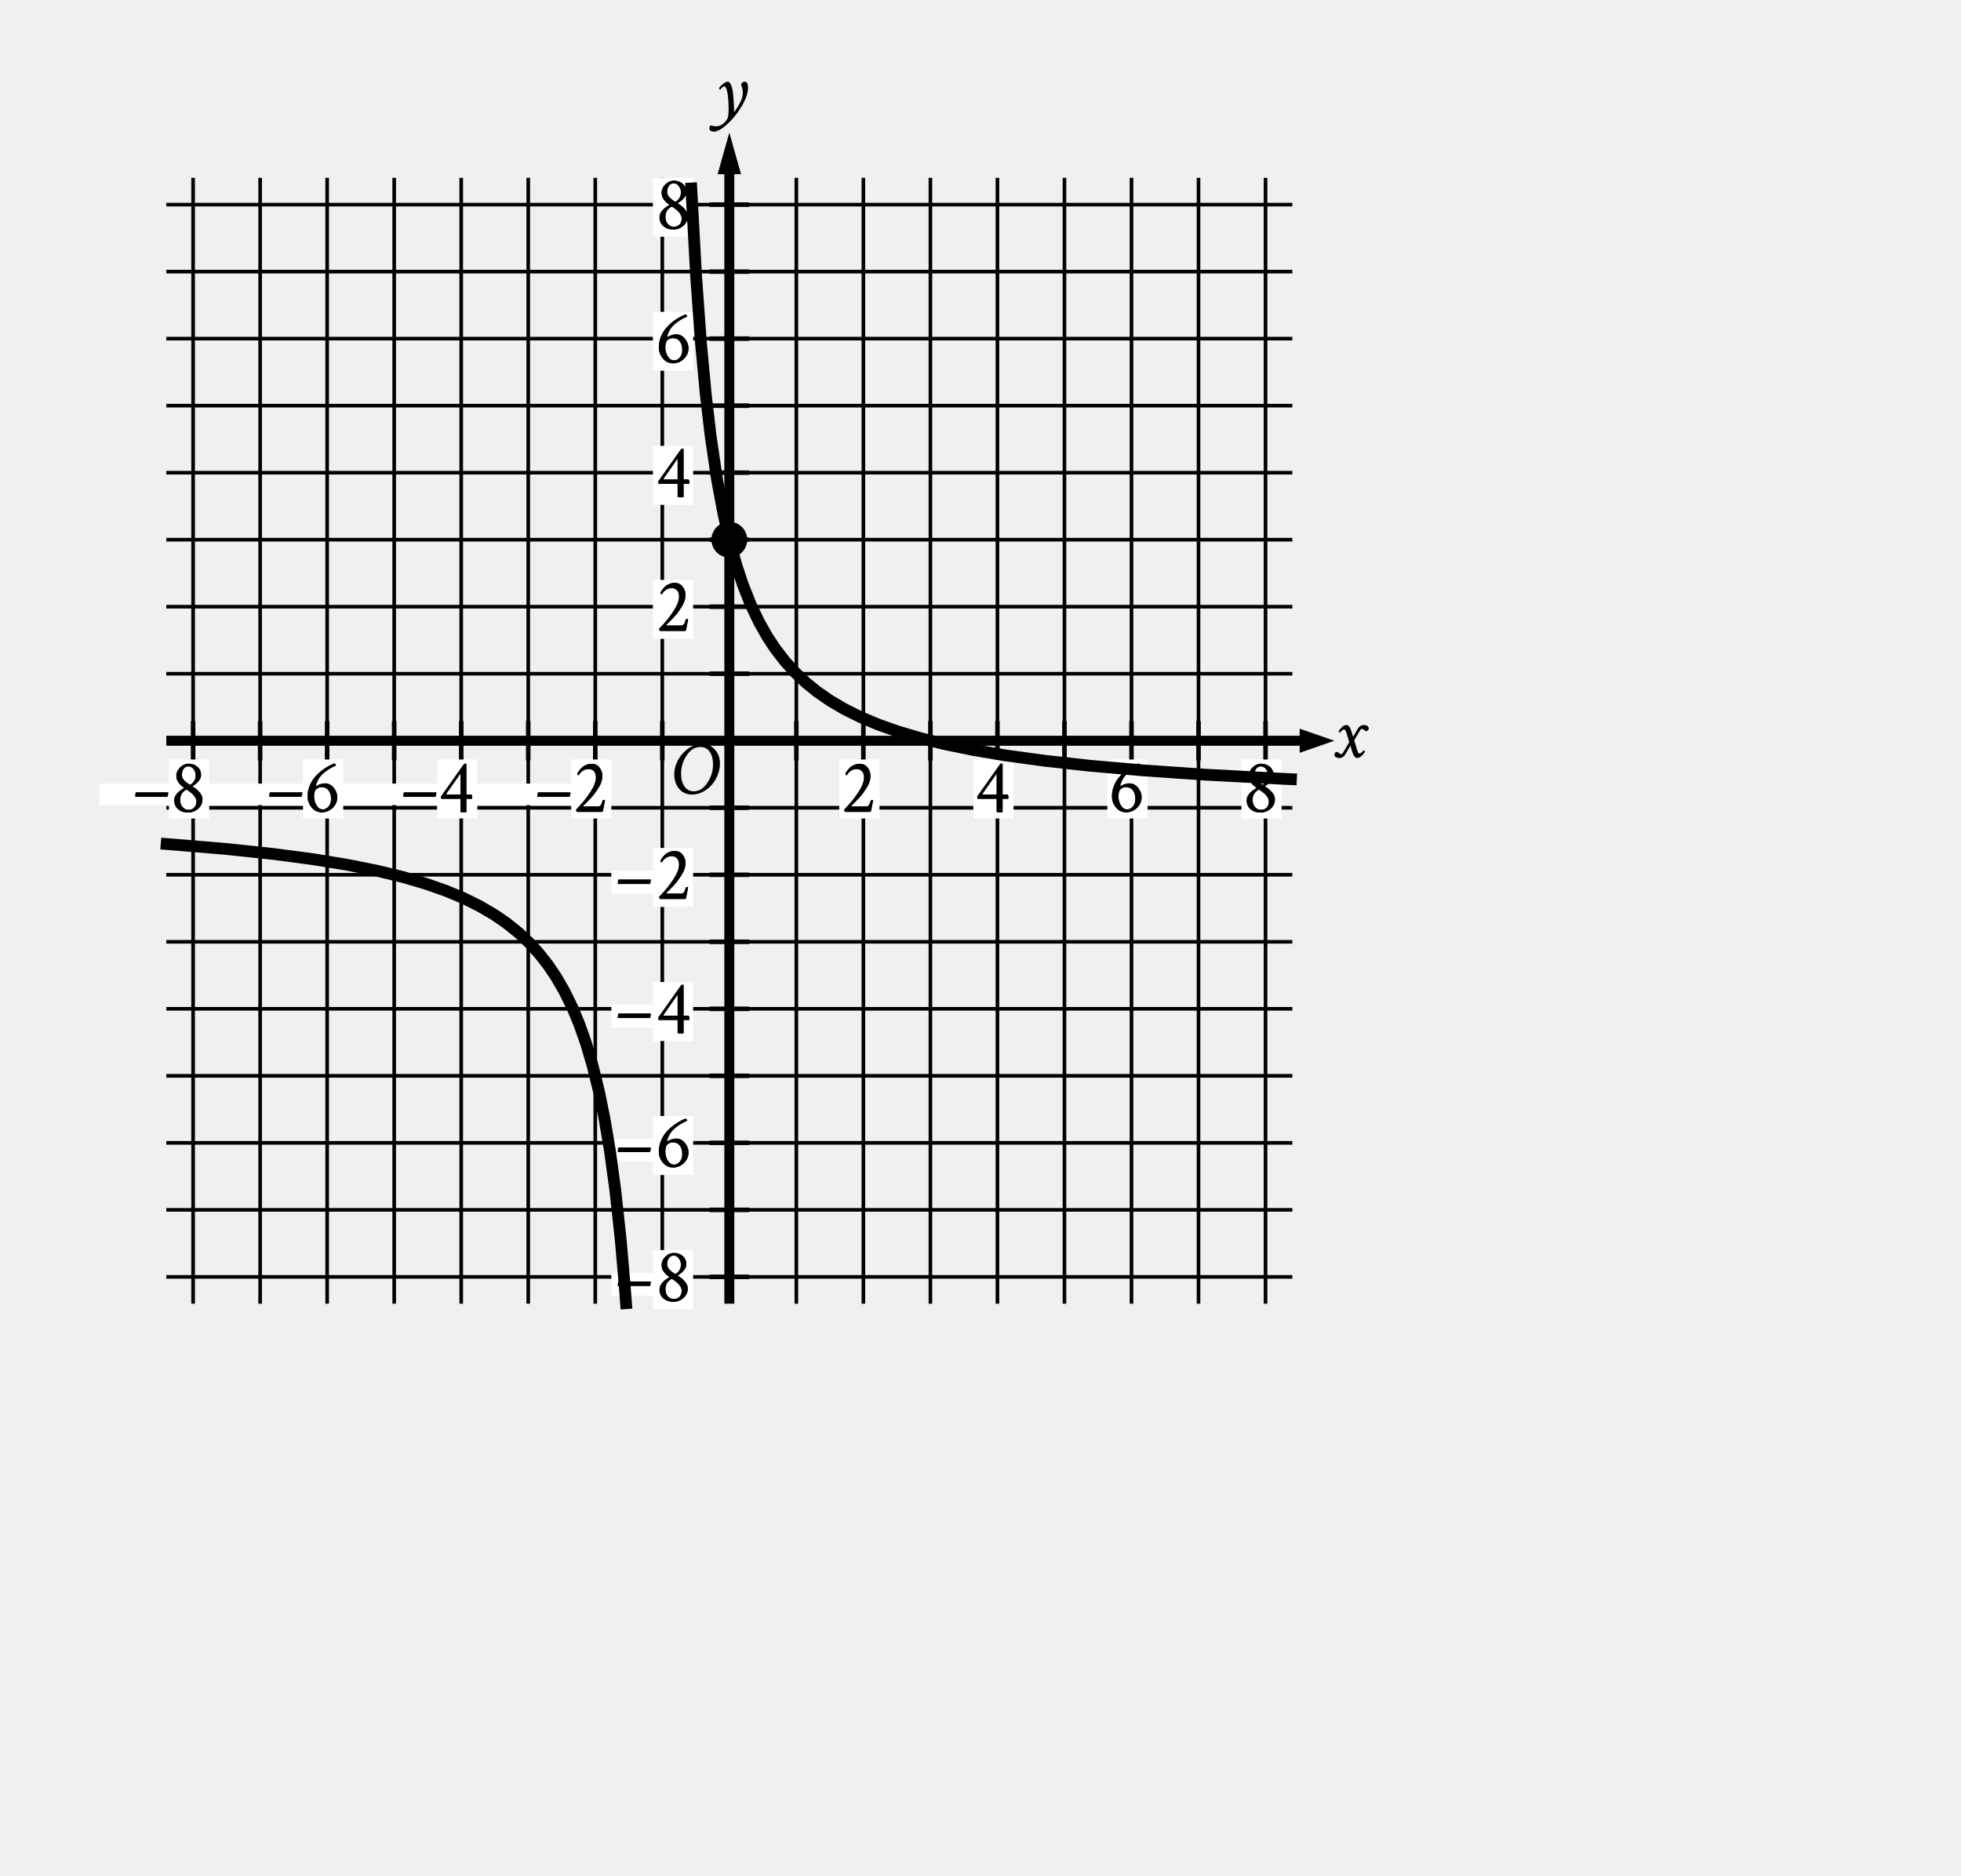
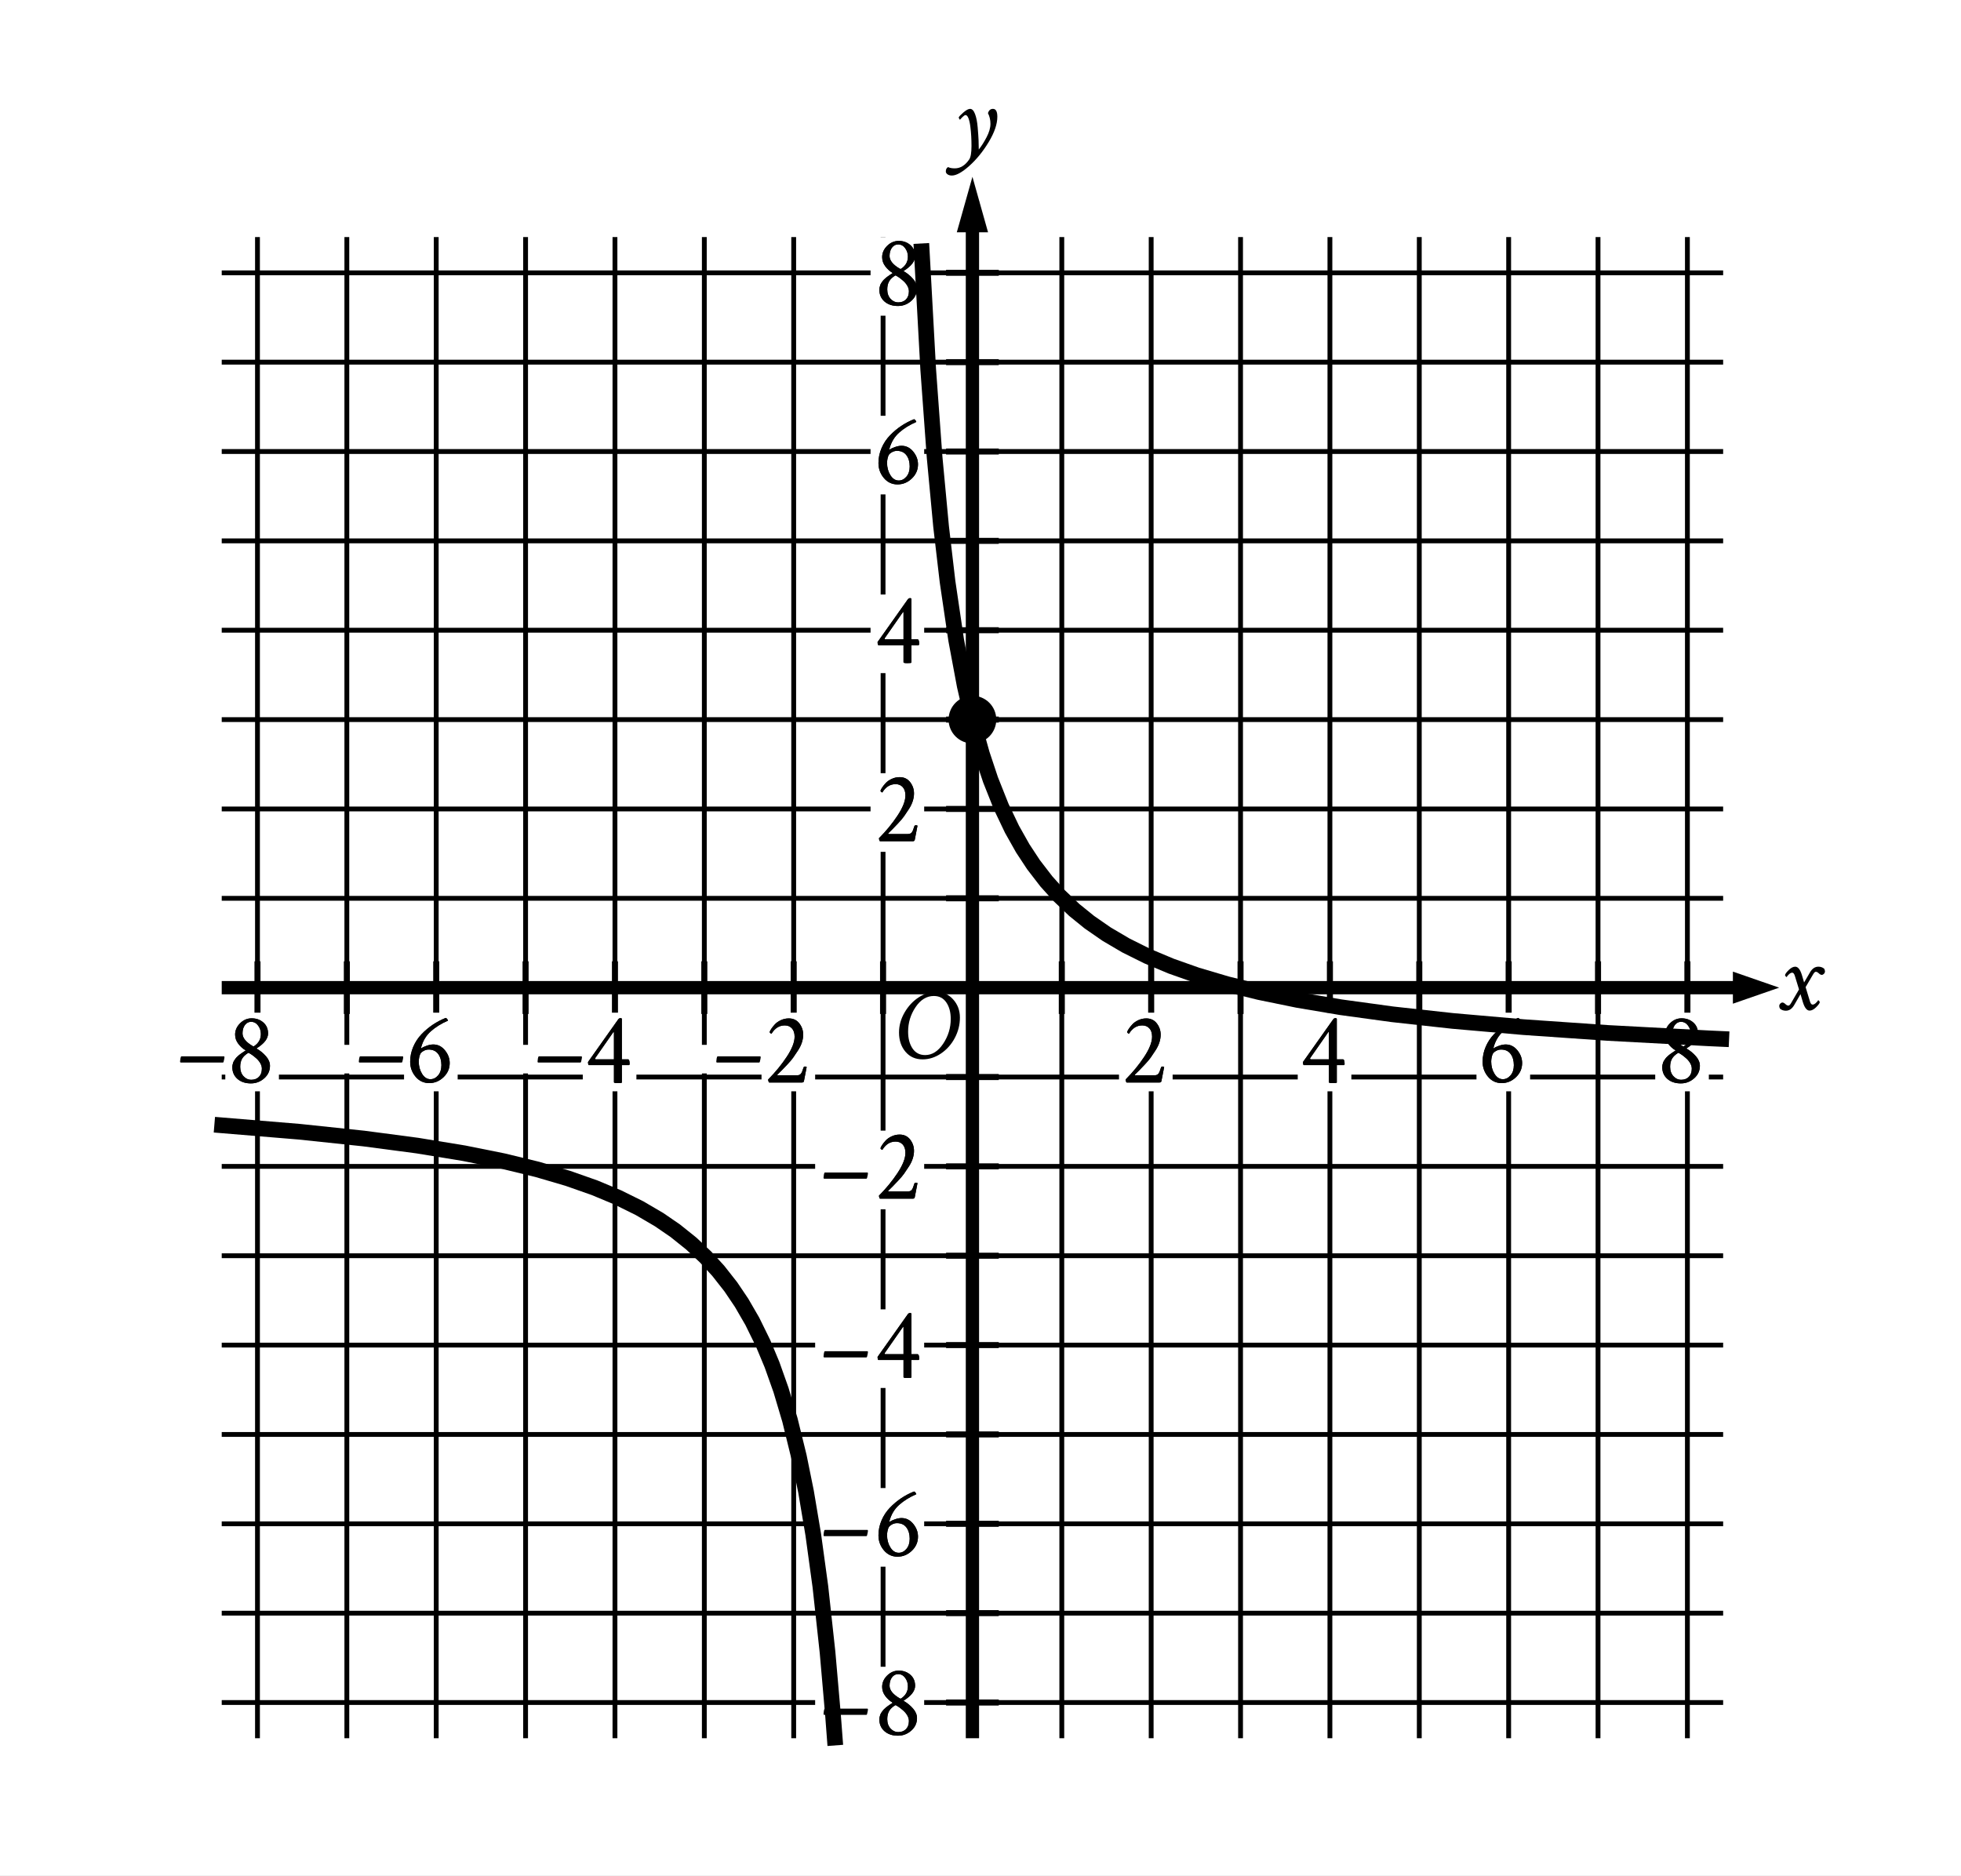
- <svg xmlns="http://www.w3.org/2000/svg" xmlns:xlink="http://www.w3.org/1999/xlink" aria-label="Graph of 2 curves in the x y plane with the origin labeled O. The x axis ranges from negative 8 to 8. The y axis ranges from negative 8 to 8. Refer to long description." height="275.22pt" role="img" version="1.1" viewbox="0 0 287.764 275.22" width="287.764pt">
+ <svg xmlns="http://www.w3.org/2000/svg" xmlns:xlink="http://www.w3.org/1999/xlink" preserveAspectRatio="xMidYMid meet" aria-label="Graph of 2 curves in the x y plane with the origin labeled O. The x axis ranges from negative 8 to 8. The y axis ranges from negative 8 to 8. Refer to long description." height="275.22" role="img" version="1.1" viewBox="0 0 287.764 275.22" width="287.764">
  <defs>
    <style type="text/css">
*{stroke-linecap:butt;stroke-linejoin:round;}
  </style>
  </defs>
  <g id="figure_1">
    <g id="patch_1">
-       <path d="M -0 275.22  L 287.764 275.22  L 287.764 0  L -0 0  z " style="fill:none;" />
+       <path d="M -0 275.22  L 287.764 275.22  L 287.764 0  L -0 0  z " style="fill:#ffffff;" />
    </g>
    <g id="axes_1">
      <g id="patch_2">
        <path d="M 8.404 260.46  L 280.564 260.46  L 280.564 10.98  L 8.404 10.98  z " style="fill:none;" />
      </g>
      <g id="matplotlib.axis_1" />
      <g id="matplotlib.axis_2" />
    </g>
    <g id="axes_2">
      <g id="patch_3">
        <path d="M 7.2 268.02  L 276.098 268.02  L 276.098 7.2  L 7.2 7.2  z " style="fill:none;" />
      </g>
      <g id="matplotlib.axis_3">
        <g id="xtick_1" />
        <g id="xtick_2" />
        <g id="xtick_3" />
        <g id="xtick_4" />
        <g id="xtick_5" />
        <g id="xtick_6" />
        <g id="xtick_7" />
        <g id="xtick_8" />
        <g id="xtick_9" />
      </g>
      <g id="matplotlib.axis_4">
        <g id="ytick_1" />
        <g id="ytick_2" />
        <g id="ytick_3" />
        <g id="ytick_4" />
        <g id="ytick_5" />
        <g id="ytick_6" />
        <g id="ytick_7" />
        <g id="ytick_8" />
      </g>
      <g id="LineCollection_1">
        <path clip-path="url(#pdef97e787f)" d="M 37.783 255.115  L 37.783 34.793  " style="fill:none;stroke:#000000;stroke-width:0.709;" />
        <path clip-path="url(#pdef97e787f)" d="M 50.897 255.115  L 50.897 34.793  " style="fill:none;stroke:#000000;stroke-width:0.709;" />
        <path clip-path="url(#pdef97e787f)" d="M 64.012 255.115  L 64.012 34.793  " style="fill:none;stroke:#000000;stroke-width:0.709;" />
        <path clip-path="url(#pdef97e787f)" d="M 77.126 255.115  L 77.126 34.793  " style="fill:none;stroke:#000000;stroke-width:0.709;" />
        <path clip-path="url(#pdef97e787f)" d="M 90.241 255.115  L 90.241 34.793  " style="fill:none;stroke:#000000;stroke-width:0.709;" />
        <path clip-path="url(#pdef97e787f)" d="M 103.355 255.115  L 103.355 34.793  " style="fill:none;stroke:#000000;stroke-width:0.709;" />
        <path clip-path="url(#pdef97e787f)" d="M 116.47 255.115  L 116.47 34.793  " style="fill:none;stroke:#000000;stroke-width:0.709;" />
        <path clip-path="url(#pdef97e787f)" d="M 129.584 255.115  L 129.584 34.793  " style="fill:none;stroke:#000000;stroke-width:0.709;" />
        <path clip-path="url(#pdef97e787f)" d="M 155.813 255.115  L 155.813 34.793  " style="fill:none;stroke:#000000;stroke-width:0.709;" />
        <path clip-path="url(#pdef97e787f)" d="M 168.927 255.115  L 168.927 34.793  " style="fill:none;stroke:#000000;stroke-width:0.709;" />
        <path clip-path="url(#pdef97e787f)" d="M 182.042 255.115  L 182.042 34.793  " style="fill:none;stroke:#000000;stroke-width:0.709;" />
        <path clip-path="url(#pdef97e787f)" d="M 195.156 255.115  L 195.156 34.793  " style="fill:none;stroke:#000000;stroke-width:0.709;" />
        <path clip-path="url(#pdef97e787f)" d="M 208.271 255.115  L 208.271 34.793  " style="fill:none;stroke:#000000;stroke-width:0.709;" />
        <path clip-path="url(#pdef97e787f)" d="M 221.385 255.115  L 221.385 34.793  " style="fill:none;stroke:#000000;stroke-width:0.709;" />
        <path clip-path="url(#pdef97e787f)" d="M 234.499 255.115  L 234.499 34.793  " style="fill:none;stroke:#000000;stroke-width:0.709;" />
        <path clip-path="url(#pdef97e787f)" d="M 247.614 255.115  L 247.614 34.793  " style="fill:none;stroke:#000000;stroke-width:0.709;" />
        <path clip-path="url(#pdef97e787f)" d="M 32.537 249.87  L 252.86 249.87  " style="fill:none;stroke:#000000;stroke-width:0.709;" />
        <path clip-path="url(#pdef97e787f)" d="M 32.537 236.755  L 252.86 236.755  " style="fill:none;stroke:#000000;stroke-width:0.709;" />
        <path clip-path="url(#pdef97e787f)" d="M 32.537 223.641  L 252.86 223.641  " style="fill:none;stroke:#000000;stroke-width:0.709;" />
        <path clip-path="url(#pdef97e787f)" d="M 32.537 210.526  L 252.86 210.526  " style="fill:none;stroke:#000000;stroke-width:0.709;" />
        <path clip-path="url(#pdef97e787f)" d="M 32.537 197.412  L 252.86 197.412  " style="fill:none;stroke:#000000;stroke-width:0.709;" />
        <path clip-path="url(#pdef97e787f)" d="M 32.537 184.297  L 252.86 184.297  " style="fill:none;stroke:#000000;stroke-width:0.709;" />
        <path clip-path="url(#pdef97e787f)" d="M 32.537 171.183  L 252.86 171.183  " style="fill:none;stroke:#000000;stroke-width:0.709;" />
        <path clip-path="url(#pdef97e787f)" d="M 32.537 158.069  L 252.86 158.069  " style="fill:none;stroke:#000000;stroke-width:0.709;" />
        <path clip-path="url(#pdef97e787f)" d="M 32.537 131.84  L 252.86 131.84  " style="fill:none;stroke:#000000;stroke-width:0.709;" />
        <path clip-path="url(#pdef97e787f)" d="M 32.537 118.725  L 252.86 118.725  " style="fill:none;stroke:#000000;stroke-width:0.709;" />
        <path clip-path="url(#pdef97e787f)" d="M 32.537 105.611  L 252.86 105.611  " style="fill:none;stroke:#000000;stroke-width:0.709;" />
        <path clip-path="url(#pdef97e787f)" d="M 32.537 92.496  L 252.86 92.496  " style="fill:none;stroke:#000000;stroke-width:0.709;" />
        <path clip-path="url(#pdef97e787f)" d="M 32.537 79.382  L 252.86 79.382  " style="fill:none;stroke:#000000;stroke-width:0.709;" />
        <path clip-path="url(#pdef97e787f)" d="M 32.537 66.267  L 252.86 66.267  " style="fill:none;stroke:#000000;stroke-width:0.709;" />
        <path clip-path="url(#pdef97e787f)" d="M 32.537 53.153  L 252.86 53.153  " style="fill:none;stroke:#000000;stroke-width:0.709;" />
        <path clip-path="url(#pdef97e787f)" d="M 32.537 40.039  L 252.86 40.039  " style="fill:none;stroke:#000000;stroke-width:0.709;" />
      </g>
      <g id="LineCollection_2">
        <path clip-path="url(#pdef97e787f)" d="M 32.537 144.954  L 258.105 144.954  " style="fill:none;stroke:#000000;stroke-width:1.95;" />
      </g>
      <g id="PathCollection_1">
        <defs>
          <path d="M 255.265 -129.281  L 258.105 -130.266  L 255.265 -131.25  L 255.265 -129.281  L 258.105 -130.266  " id="m9fd373faab" style="stroke:#000000;stroke-linejoin:miter;stroke-width:1.95;" />
        </defs>
        <g clip-path="url(#pdef97e787f)">
          <use style="stroke:#000000;stroke-linejoin:miter;stroke-width:1.95;" x="0" xlink:href="#m9fd373faab" y="275.22" />
        </g>
      </g>
      <g id="LineCollection_3">
        <path clip-path="url(#pdef97e787f)" d="M 142.698 255.115  L 142.698 29.547  " style="fill:none;stroke:#000000;stroke-width:1.95;" />
      </g>
      <g id="PathCollection_2">
        <defs>
          <path d="M 143.704 -242.099  L 142.698 -245.673  L 141.692 -242.099  L 143.704 -242.099  L 142.698 -245.673  " id="m4d20269d87" style="stroke:#000000;stroke-linejoin:miter;stroke-width:1.95;" />
        </defs>
        <g clip-path="url(#pdef97e787f)">
          <use style="stroke:#000000;stroke-linejoin:miter;stroke-width:1.95;" x="0" xlink:href="#m4d20269d87" y="275.22" />
        </g>
      </g>
      <g id="LineCollection_4">
        <path clip-path="url(#pdef97e787f)" d="M 37.783 148.819  L 37.783 141.089  " style="fill:none;stroke:#000000;stroke-width:0.886;" />
        <path clip-path="url(#pdef97e787f)" d="M 50.897 148.819  L 50.897 141.089  " style="fill:none;stroke:#000000;stroke-width:0.886;" />
        <path clip-path="url(#pdef97e787f)" d="M 64.012 148.819  L 64.012 141.089  " style="fill:none;stroke:#000000;stroke-width:0.886;" />
        <path clip-path="url(#pdef97e787f)" d="M 77.126 148.819  L 77.126 141.089  " style="fill:none;stroke:#000000;stroke-width:0.886;" />
        <path clip-path="url(#pdef97e787f)" d="M 90.241 148.819  L 90.241 141.089  " style="fill:none;stroke:#000000;stroke-width:0.886;" />
        <path clip-path="url(#pdef97e787f)" d="M 103.355 148.819  L 103.355 141.089  " style="fill:none;stroke:#000000;stroke-width:0.886;" />
        <path clip-path="url(#pdef97e787f)" d="M 116.47 148.819  L 116.47 141.089  " style="fill:none;stroke:#000000;stroke-width:0.886;" />
        <path clip-path="url(#pdef97e787f)" d="M 129.584 148.819  L 129.584 141.089  " style="fill:none;stroke:#000000;stroke-width:0.886;" />
        <path clip-path="url(#pdef97e787f)" d="M 155.813 148.819  L 155.813 141.089  " style="fill:none;stroke:#000000;stroke-width:0.886;" />
        <path clip-path="url(#pdef97e787f)" d="M 168.927 148.819  L 168.927 141.089  " style="fill:none;stroke:#000000;stroke-width:0.886;" />
        <path clip-path="url(#pdef97e787f)" d="M 182.042 148.819  L 182.042 141.089  " style="fill:none;stroke:#000000;stroke-width:0.886;" />
        <path clip-path="url(#pdef97e787f)" d="M 195.156 148.819  L 195.156 141.089  " style="fill:none;stroke:#000000;stroke-width:0.886;" />
        <path clip-path="url(#pdef97e787f)" d="M 208.271 148.819  L 208.271 141.089  " style="fill:none;stroke:#000000;stroke-width:0.886;" />
        <path clip-path="url(#pdef97e787f)" d="M 221.385 148.819  L 221.385 141.089  " style="fill:none;stroke:#000000;stroke-width:0.886;" />
        <path clip-path="url(#pdef97e787f)" d="M 234.499 148.819  L 234.499 141.089  " style="fill:none;stroke:#000000;stroke-width:0.886;" />
        <path clip-path="url(#pdef97e787f)" d="M 247.614 148.819  L 247.614 141.089  " style="fill:none;stroke:#000000;stroke-width:0.886;" />
      </g>
      <g id="LineCollection_5">
        <path clip-path="url(#pdef97e787f)" d="M 138.833 249.87  L 146.564 249.87  " style="fill:none;stroke:#000000;stroke-width:0.886;" />
        <path clip-path="url(#pdef97e787f)" d="M 138.833 236.755  L 146.564 236.755  " style="fill:none;stroke:#000000;stroke-width:0.886;" />
        <path clip-path="url(#pdef97e787f)" d="M 138.833 223.641  L 146.564 223.641  " style="fill:none;stroke:#000000;stroke-width:0.886;" />
        <path clip-path="url(#pdef97e787f)" d="M 138.833 210.526  L 146.564 210.526  " style="fill:none;stroke:#000000;stroke-width:0.886;" />
        <path clip-path="url(#pdef97e787f)" d="M 138.833 197.412  L 146.564 197.412  " style="fill:none;stroke:#000000;stroke-width:0.886;" />
        <path clip-path="url(#pdef97e787f)" d="M 138.833 184.297  L 146.564 184.297  " style="fill:none;stroke:#000000;stroke-width:0.886;" />
        <path clip-path="url(#pdef97e787f)" d="M 138.833 171.183  L 146.564 171.183  " style="fill:none;stroke:#000000;stroke-width:0.886;" />
        <path clip-path="url(#pdef97e787f)" d="M 138.833 158.069  L 146.564 158.069  " style="fill:none;stroke:#000000;stroke-width:0.886;" />
        <path clip-path="url(#pdef97e787f)" d="M 138.833 131.84  L 146.564 131.84  " style="fill:none;stroke:#000000;stroke-width:0.886;" />
        <path clip-path="url(#pdef97e787f)" d="M 138.833 118.725  L 146.564 118.725  " style="fill:none;stroke:#000000;stroke-width:0.886;" />
        <path clip-path="url(#pdef97e787f)" d="M 138.833 105.611  L 146.564 105.611  " style="fill:none;stroke:#000000;stroke-width:0.886;" />
        <path clip-path="url(#pdef97e787f)" d="M 138.833 92.496  L 146.564 92.496  " style="fill:none;stroke:#000000;stroke-width:0.886;" />
        <path clip-path="url(#pdef97e787f)" d="M 138.833 79.382  L 146.564 79.382  " style="fill:none;stroke:#000000;stroke-width:0.886;" />
        <path clip-path="url(#pdef97e787f)" d="M 138.833 66.267  L 146.564 66.267  " style="fill:none;stroke:#000000;stroke-width:0.886;" />
        <path clip-path="url(#pdef97e787f)" d="M 138.833 53.153  L 146.564 53.153  " style="fill:none;stroke:#000000;stroke-width:0.886;" />
        <path clip-path="url(#pdef97e787f)" d="M 138.833 40.039  L 146.564 40.039  " style="fill:none;stroke:#000000;stroke-width:0.886;" />
      </g>
      <g id="PolyCollection_1">
        <path clip-path="url(#pdef97e787f)" d="M 127.748 256.165  L 127.748 244.624  L 135.617 244.624  L 135.617 256.165  z " style="fill:#ffffff;" />
      </g>
      <g id="PolyCollection_2">
        <path clip-path="url(#pdef97e787f)" d="M 119.617 249.083  L 119.617 253.542  L 130.109 253.542  L 130.109 249.083  z " style="fill:#ffffff;" />
      </g>
      <g id="text_1">
        <g clip-path="url(#pdef97e787f)">
          <defs>
            <path d="M 2.734 20.406  Q 2.734 21.391 3.078 23.484  Q 3.422 25.594 4.109 25.594  L 45.609 25.594  Q 46.188 25.594 46.188 24.703  Q 46.188 23.734 45.312 20.219  Q 45.219 19.922 45.062 19.766  Q 44.922 19.625 44.734 19.531  L 44.625 19.531  L 3.328 19.531  Q 3.328 19.531 2.938 19.734  Q 2.734 20.016 2.734 20.406  z " id="CrimsonText-Regular-8211" />
          </defs>
          <g transform="translate(120.4378 254.6088)scale(0.15 -0.15)">
            <use xlink:href="#CrimsonText-Regular-8211" />
          </g>
        </g>
      </g>
      <g id="text_2">
        <g clip-path="url(#pdef97e787f)">
          <defs>
            <path d="M 23.531 2.641  Q 28.422 2.641 31.25 5.562  Q 34.078 8.5 34.078 13.484  Q 34.078 16.312 32.422 19.094  Q 30.766 21.875 28.219 24.016  Q 25.688 26.172 24.266 27.141  Q 22.859 28.125 21.578 28.812  Q 21.188 29 21 29  Q 20.703 29 20.609 28.906  Q 16.5 26.375 14.688 23.188  Q 12.891 20.016 12.891 15.328  Q 12.891 9.672 16.109 6.156  Q 19.344 2.641 23.531 2.641  z M 23.531 59.375  Q 19.922 59.375 17.531 56.25  Q 15.141 53.125 15.141 48.047  Q 15.141 41.406 25.297 35.547  Q 25.688 35.359 25.875 35.359  Q 26.172 35.359 26.469 35.547  Q 33.109 39.938 33.109 47.469  Q 33.109 52.047 30.422 55.703  Q 27.734 59.375 23.531 59.375  z M 24.125 62.797  Q 30.859 62.797 35.5 58.734  Q 40.141 54.688 40.141 47.953  Q 40.141 40.531 29.203 33.594  Q 28.516 33.406 29.203 33.016  Q 34.281 30.078 38.141 25.625  Q 42 21.188 42 16.312  Q 42 9.078 36.375 4.094  Q 30.766 -0.875 23.344 -0.875  Q 15.234 -0.875 10.203 3.516  Q 5.172 7.906 5.172 15.047  Q 5.172 16.312 5.469 17.531  Q 5.766 18.75 6.109 19.719  Q 6.453 20.703 7.234 21.828  Q 8.016 22.953 8.547 23.688  Q 9.078 24.422 10.156 25.391  Q 11.234 26.375 11.719 26.812  Q 12.203 27.25 13.469 28.125  Q 14.75 29 15.094 29.25  Q 15.438 29.5 16.609 30.281  L 17.875 31.062  Q 18.359 31.344 17.875 31.641  Q 14.062 33.891 10.984 37.938  Q 7.906 42 7.906 46.875  Q 7.906 53.125 12.781 57.953  Q 17.672 62.797 24.125 62.797  z " id="CrimsonText-Regular-56" />
          </defs>
          <g transform="translate(128.2645 254.6088)scale(0.15 -0.15)">
            <use xlink:href="#CrimsonText-Regular-56" />
          </g>
        </g>
      </g>
      <g id="text_3">
        <g clip-path="url(#pdef97e787f)">
          <g transform="translate(128.2645 254.6088)scale(0.15 -0.15)">
            <use xlink:href="#CrimsonText-Regular-56" />
          </g>
        </g>
      </g>
      <g id="PolyCollection_3">
        <path clip-path="url(#pdef97e787f)" d="M 127.748 229.936  L 127.748 218.395  L 135.617 218.395  L 135.617 229.936  z " style="fill:#ffffff;" />
      </g>
      <g id="PolyCollection_4">
        <path clip-path="url(#pdef97e787f)" d="M 119.617 222.854  L 119.617 227.313  L 130.109 227.313  L 130.109 222.854  z " style="fill:#ffffff;" />
      </g>
      <g id="text_4">
        <g clip-path="url(#pdef97e787f)">
          <g transform="translate(120.4378 228.3799)scale(0.15 -0.15)">
            <use xlink:href="#CrimsonText-Regular-8211" />
          </g>
        </g>
      </g>
      <g id="text_5">
        <g clip-path="url(#pdef97e787f)">
          <defs>
            <path d="M 12.703 20.516  Q 12.703 13.672 15.969 8.438  Q 19.234 3.219 24.125 3.219  Q 28.422 3.219 31.641 6.984  Q 34.859 10.75 34.859 17  Q 34.859 23.641 31.688 27.938  Q 28.516 32.234 22.359 32.234  Q 19.734 32.234 17.281 30.812  Q 14.844 29.391 14.156 27.828  Q 12.797 24.703 12.703 20.516  z M 22.953 -0.594  Q 14.844 -0.594 9.562 5.703  Q 4.297 12.016 4.297 20.312  Q 4.297 27.938 7.328 34.969  Q 10.359 42 15.484 47.312  Q 20.609 52.641 26.516 56.594  Q 32.422 60.547 39.062 63.188  Q 39.656 63.188 40.484 62.109  Q 41.312 61.031 41.312 60.547  Q 31.453 56.25 24.562 50.141  Q 17.672 44.047 15.047 34.375  Q 14.844 33.406 15.141 33.406  Q 15.328 33.5 15.438 33.594  Q 16.797 34.672 20.359 35.938  Q 23.922 37.203 26.859 37.203  Q 33.688 37.203 38.328 31.484  Q 42.969 25.781 42.969 19.047  Q 42.969 10.938 36.906 5.172  Q 30.859 -0.594 22.953 -0.594  z " id="CrimsonText-Regular-54" />
          </defs>
          <g transform="translate(128.2645 228.3799)scale(0.15 -0.15)">
            <use xlink:href="#CrimsonText-Regular-54" />
          </g>
        </g>
      </g>
      <g id="text_6">
        <g clip-path="url(#pdef97e787f)">
          <g transform="translate(128.2645 228.3799)scale(0.15 -0.15)">
            <use xlink:href="#CrimsonText-Regular-54" />
          </g>
        </g>
      </g>
      <g id="PolyCollection_5">
        <path clip-path="url(#pdef97e787f)" d="M 127.748 203.707  L 127.748 192.166  L 135.617 192.166  L 135.617 203.707  z " style="fill:#ffffff;" />
      </g>
      <g id="PolyCollection_6">
        <path clip-path="url(#pdef97e787f)" d="M 119.617 196.625  L 119.617 201.084  L 130.109 201.084  L 130.109 196.625  z " style="fill:#ffffff;" />
      </g>
      <g id="text_7">
        <g clip-path="url(#pdef97e787f)">
          <g transform="translate(120.4378 202.151)scale(0.15 -0.15)">
            <use xlink:href="#CrimsonText-Regular-8211" />
          </g>
        </g>
      </g>
      <g id="text_8">
        <g clip-path="url(#pdef97e787f)">
          <defs>
            <path d="M 35.062 62.984  Q 36.328 62.984 36.328 62.016  L 36.328 22.656  L 42.391 22.656  Q 43.953 22.656 43.953 17.969  Q 43.953 17.391 43.359 17  Q 43.359 17 36.328 17  L 36.328 -0.094  Q 36.031 -0.594 32.234 -0.594  Q 28.609 -0.594 28.609 0.203  L 28.609 17  L 3.906 17  Q 3.219 17.875 3.219 20.016  L 32.812 61.812  Q 33.688 62.984 35.062 62.984  z M 28.609 22.656  L 28.609 48.641  Q 28.609 49.516 28.125 49.516  Q 28.125 49.422 28.031 49.312  L 10.25 23.828  Q 10.156 23.734 10.156 23.531  Q 10.156 22.656 10.844 22.656  z " id="CrimsonText-Regular-52" />
          </defs>
          <g transform="translate(128.2926 202.151)scale(0.15 -0.15)">
            <use xlink:href="#CrimsonText-Regular-52" />
          </g>
        </g>
      </g>
      <g id="text_9">
        <g clip-path="url(#pdef97e787f)">
          <g transform="translate(128.2926 202.151)scale(0.15 -0.15)">
            <use xlink:href="#CrimsonText-Regular-52" />
          </g>
        </g>
      </g>
      <g id="PolyCollection_7">
        <path clip-path="url(#pdef97e787f)" d="M 127.748 177.478  L 127.748 165.937  L 135.617 165.937  L 135.617 177.478  z " style="fill:#ffffff;" />
      </g>
      <g id="PolyCollection_8">
        <path clip-path="url(#pdef97e787f)" d="M 119.617 170.396  L 119.617 174.855  L 130.109 174.855  L 130.109 170.396  z " style="fill:#ffffff;" />
      </g>
      <g id="text_10">
        <g clip-path="url(#pdef97e787f)">
          <g transform="translate(120.4378 175.9221)scale(0.15 -0.15)">
            <use xlink:href="#CrimsonText-Regular-8211" />
          </g>
        </g>
      </g>
      <g id="text_11">
        <g clip-path="url(#pdef97e787f)">
          <defs>
            <path d="M 25 62.703  Q 31.547 62.703 35.297 57.812  Q 39.062 52.938 39.062 46.781  Q 39.062 43.172 37.844 39.312  Q 36.625 35.453 34.031 31.438  Q 31.453 27.438 29.344 24.453  Q 27.25 21.484 23.531 17.578  Q 19.828 13.672 18.406 12.203  Q 17 10.75 13.875 7.719  Q 13.578 7.234 14.062 7.031  L 32.906 7.031  Q 35.641 7.031 36.859 8.594  Q 38.094 10.156 39.359 14.547  Q 39.75 15.625 40.719 15.625  Q 42 15.625 42.484 15.234  Q 40.141 3.516 39.844 1.562  Q 39.656 0 37.891 0  L 5.859 0  Q 5.469 0 5.125 1.125  Q 4.781 2.25 4.781 2.938  Q 15.438 13.672 23.047 25.234  Q 30.672 36.812 30.672 44.828  Q 30.672 50.094 28.031 52.969  Q 25.391 55.859 21.094 55.859  Q 12.984 55.859 8.109 47.75  Q 7.516 47.75 6.875 48.391  Q 6.25 49.031 6.25 49.312  Q 6.547 50.484 7.859 52.484  Q 9.188 54.5 11.375 56.891  Q 13.578 59.281 17.234 60.984  Q 20.906 62.703 25 62.703  z " id="CrimsonText-Regular-50" />
          </defs>
          <g transform="translate(128.2645 175.9221)scale(0.15 -0.15)">
            <use xlink:href="#CrimsonText-Regular-50" />
          </g>
        </g>
      </g>
      <g id="text_12">
        <g clip-path="url(#pdef97e787f)">
          <g transform="translate(128.2645 175.9221)scale(0.15 -0.15)">
            <use xlink:href="#CrimsonText-Regular-50" />
          </g>
        </g>
      </g>
      <g id="PolyCollection_9">
        <path clip-path="url(#pdef97e787f)" d="M 127.748 125.02  L 127.748 113.479  L 135.617 113.479  L 135.617 125.02  z " style="fill:#ffffff;" />
      </g>
      <g id="text_13">
        <g clip-path="url(#pdef97e787f)">
          <g transform="translate(128.2645 123.4644)scale(0.15 -0.15)">
            <use xlink:href="#CrimsonText-Regular-50" />
          </g>
        </g>
      </g>
      <g id="text_14">
        <g clip-path="url(#pdef97e787f)">
          <g transform="translate(128.2645 123.4644)scale(0.15 -0.15)">
            <use xlink:href="#CrimsonText-Regular-50" />
          </g>
        </g>
      </g>
      <g id="PolyCollection_10">
        <path clip-path="url(#pdef97e787f)" d="M 127.748 98.791  L 127.748 87.251  L 135.617 87.251  L 135.617 98.791  z " style="fill:#ffffff;" />
      </g>
      <g id="text_15">
        <g clip-path="url(#pdef97e787f)">
          <g transform="translate(128.2926 97.2355)scale(0.15 -0.15)">
            <use xlink:href="#CrimsonText-Regular-52" />
          </g>
        </g>
      </g>
      <g id="text_16">
        <g clip-path="url(#pdef97e787f)">
          <g transform="translate(128.2926 97.2355)scale(0.15 -0.15)">
            <use xlink:href="#CrimsonText-Regular-52" />
          </g>
        </g>
      </g>
      <g id="PolyCollection_11">
        <path clip-path="url(#pdef97e787f)" d="M 127.748 72.562  L 127.748 61.022  L 135.617 61.022  L 135.617 72.562  z " style="fill:#ffffff;" />
      </g>
      <g id="text_17">
        <g clip-path="url(#pdef97e787f)">
          <g transform="translate(128.2645 71.00662)scale(0.15 -0.15)">
            <use xlink:href="#CrimsonText-Regular-54" />
          </g>
        </g>
      </g>
      <g id="text_18">
        <g clip-path="url(#pdef97e787f)">
          <g transform="translate(128.2645 71.00662)scale(0.15 -0.15)">
            <use xlink:href="#CrimsonText-Regular-54" />
          </g>
        </g>
      </g>
      <g id="PolyCollection_12">
        <path clip-path="url(#pdef97e787f)" d="M 127.748 46.333  L 127.748 34.793  L 135.617 34.793  L 135.617 46.333  z " style="fill:#ffffff;" />
      </g>
      <g id="text_19">
        <g clip-path="url(#pdef97e787f)">
          <g transform="translate(128.2645 44.77774)scale(0.15 -0.15)">
            <use xlink:href="#CrimsonText-Regular-56" />
          </g>
        </g>
      </g>
      <g id="text_20">
        <g clip-path="url(#pdef97e787f)">
          <g transform="translate(128.2645 44.77774)scale(0.15 -0.15)">
            <use xlink:href="#CrimsonText-Regular-56" />
          </g>
        </g>
      </g>
      <g id="PolyCollection_13">
        <path clip-path="url(#pdef97e787f)" d="M 19.423 153.347  L 19.423 157.544  L 111.748 157.544  L 111.748 153.347  z " style="fill:#ffffff;" />
      </g>
      <g id="PolyCollection_14">
        <path clip-path="url(#pdef97e787f)" d="M 33.062 160.167  L 33.062 148.626  L 40.93 148.626  L 40.93 160.167  z " style="fill:#ffffff;" />
      </g>
      <g id="text_21">
        <g clip-path="url(#pdef97e787f)">
          <g transform="translate(26.01381 158.8734)scale(0.15 -0.15)">
            <use xlink:href="#CrimsonText-Regular-8211" />
          </g>
        </g>
      </g>
      <g id="text_22">
        <g clip-path="url(#pdef97e787f)">
          <g transform="translate(33.31592 158.8734)scale(0.15 -0.15)">
            <use xlink:href="#CrimsonText-Regular-56" />
          </g>
        </g>
      </g>
      <g id="text_23">
        <g clip-path="url(#pdef97e787f)">
          <g transform="translate(33.31592 158.8734)scale(0.15 -0.15)">
            <use xlink:href="#CrimsonText-Regular-56" />
          </g>
        </g>
      </g>
      <g id="PolyCollection_15">
        <path clip-path="url(#pdef97e787f)" d="M 59.291 160.167  L 59.291 148.626  L 67.159 148.626  L 67.159 160.167  z " style="fill:#ffffff;" />
      </g>
      <g id="text_24">
        <g clip-path="url(#pdef97e787f)">
          <g transform="translate(52.24269 158.8734)scale(0.15 -0.15)">
            <use xlink:href="#CrimsonText-Regular-8211" />
          </g>
        </g>
      </g>
      <g id="text_25">
        <g clip-path="url(#pdef97e787f)">
          <g transform="translate(59.5448 158.8734)scale(0.15 -0.15)">
            <use xlink:href="#CrimsonText-Regular-54" />
          </g>
        </g>
      </g>
      <g id="text_26">
        <g clip-path="url(#pdef97e787f)">
          <g transform="translate(59.5448 158.8734)scale(0.15 -0.15)">
            <use xlink:href="#CrimsonText-Regular-54" />
          </g>
        </g>
      </g>
      <g id="PolyCollection_16">
        <path clip-path="url(#pdef97e787f)" d="M 85.519 160.167  L 85.519 148.626  L 93.388 148.626  L 93.388 160.167  z " style="fill:#ffffff;" />
      </g>
      <g id="text_27">
        <g clip-path="url(#pdef97e787f)">
          <g transform="translate(78.47157 158.8734)scale(0.15 -0.15)">
            <use xlink:href="#CrimsonText-Regular-8211" />
          </g>
        </g>
      </g>
      <g id="text_28">
        <g clip-path="url(#pdef97e787f)">
          <g transform="translate(85.80181 158.8734)scale(0.15 -0.15)">
            <use xlink:href="#CrimsonText-Regular-52" />
          </g>
        </g>
      </g>
      <g id="text_29">
        <g clip-path="url(#pdef97e787f)">
          <g transform="translate(85.80181 158.8734)scale(0.15 -0.15)">
            <use xlink:href="#CrimsonText-Regular-52" />
          </g>
        </g>
      </g>
      <g id="PolyCollection_17">
        <path clip-path="url(#pdef97e787f)" d="M 111.748 160.167  L 111.748 148.626  L 119.617 148.626  L 119.617 160.167  z " style="fill:#ffffff;" />
      </g>
      <g id="text_30">
        <g clip-path="url(#pdef97e787f)">
          <g transform="translate(104.7005 158.8734)scale(0.15 -0.15)">
            <use xlink:href="#CrimsonText-Regular-8211" />
          </g>
        </g>
      </g>
      <g id="text_31">
        <g clip-path="url(#pdef97e787f)">
          <g transform="translate(112.0026 158.8734)scale(0.15 -0.15)">
            <use xlink:href="#CrimsonText-Regular-50" />
          </g>
        </g>
      </g>
      <g id="text_32">
        <g clip-path="url(#pdef97e787f)">
          <g transform="translate(112.0026 158.8734)scale(0.15 -0.15)">
            <use xlink:href="#CrimsonText-Regular-50" />
          </g>
        </g>
      </g>
      <g id="PolyCollection_18">
        <path clip-path="url(#pdef97e787f)" d="M 164.206 160.167  L 164.206 148.626  L 172.075 148.626  L 172.075 160.167  z " style="fill:#ffffff;" />
      </g>
      <g id="text_33">
        <g clip-path="url(#pdef97e787f)">
          <g transform="translate(164.4603 158.8734)scale(0.15 -0.15)">
            <use xlink:href="#CrimsonText-Regular-50" />
          </g>
        </g>
      </g>
      <g id="text_34">
        <g clip-path="url(#pdef97e787f)">
          <g transform="translate(164.4603 158.8734)scale(0.15 -0.15)">
            <use xlink:href="#CrimsonText-Regular-50" />
          </g>
        </g>
      </g>
      <g id="PolyCollection_19">
        <path clip-path="url(#pdef97e787f)" d="M 190.435 160.167  L 190.435 148.626  L 198.304 148.626  L 198.304 160.167  z " style="fill:#ffffff;" />
      </g>
      <g id="text_35">
        <g clip-path="url(#pdef97e787f)">
          <g transform="translate(190.7173 158.8734)scale(0.15 -0.15)">
            <use xlink:href="#CrimsonText-Regular-52" />
          </g>
        </g>
      </g>
      <g id="text_36">
        <g clip-path="url(#pdef97e787f)">
          <g transform="translate(190.7173 158.8734)scale(0.15 -0.15)">
            <use xlink:href="#CrimsonText-Regular-52" />
          </g>
        </g>
      </g>
      <g id="PolyCollection_20">
        <path clip-path="url(#pdef97e787f)" d="M 216.664 160.167  L 216.664 148.626  L 224.533 148.626  L 224.533 160.167  z " style="fill:#ffffff;" />
      </g>
      <g id="text_37">
        <g clip-path="url(#pdef97e787f)">
          <g transform="translate(216.9181 158.8734)scale(0.15 -0.15)">
            <use xlink:href="#CrimsonText-Regular-54" />
          </g>
        </g>
      </g>
      <g id="text_38">
        <g clip-path="url(#pdef97e787f)">
          <g transform="translate(216.9181 158.8734)scale(0.15 -0.15)">
            <use xlink:href="#CrimsonText-Regular-54" />
          </g>
        </g>
      </g>
      <g id="PolyCollection_21">
        <path clip-path="url(#pdef97e787f)" d="M 242.893 160.167  L 242.893 148.626  L 250.761 148.626  L 250.761 160.167  z " style="fill:#ffffff;" />
      </g>
      <g id="text_39">
        <g clip-path="url(#pdef97e787f)">
          <g transform="translate(243.147 158.8734)scale(0.15 -0.15)">
            <use xlink:href="#CrimsonText-Regular-56" />
          </g>
        </g>
      </g>
      <g id="text_40">
        <g clip-path="url(#pdef97e787f)">
          <g transform="translate(243.147 158.8734)scale(0.15 -0.15)">
            <use xlink:href="#CrimsonText-Regular-56" />
          </g>
        </g>
      </g>
      <g id="text_41">
        <g clip-path="url(#pdef97e787f)">
          <defs>
            <path d="M 39.938 61.031  Q 29.391 61.031 22.062 50.141  Q 14.75 39.266 14.75 26.078  Q 14.75 16.109 19.094 9.656  Q 23.438 3.219 31.453 3.219  Q 41.609 3.219 49.031 14.297  Q 56.453 25.391 56.453 38.578  Q 56.453 48.344 52.156 54.688  Q 47.859 61.031 39.938 61.031  z M 42.188 65.141  Q 52.047 65.141 58.734 57.766  Q 65.438 50.391 65.438 39.938  Q 65.438 29.391 60.406 19.922  Q 55.375 10.453 46.875 4.734  Q 38.375 -0.984 28.906 -0.984  Q 18.453 -0.984 12.156 6.484  Q 5.859 13.969 5.859 25.297  Q 5.859 35.453 11.234 44.781  Q 16.609 54.109 25 59.625  Q 33.406 65.141 42.188 65.141  z " id="CrimsonText-Italic-79" />
          </defs>
          <g transform="translate(131.0463 155.3312)scale(0.15 -0.15)">
            <use xlink:href="#CrimsonText-Italic-79" />
          </g>
        </g>
      </g>
      <g id="text_42">
        <g clip-path="url(#pdef97e787f)">
          <defs>
            <path d="M 21.094 42.484  Q 24.031 42.484 25.922 37.5  Q 27.828 32.516 28.516 24.453  Q 29.203 16.406 29.391 11.859  Q 29.594 7.328 29.594 2.734  Q 33.406 7.422 37.203 14.688  Q 41.016 21.969 41.016 27.828  Q 41.016 33.594 38.578 38.281  Q 39.844 42.484 43.453 42.484  Q 47.75 42.484 47.75 34.766  Q 47.75 24.031 39.344 10.109  Q 30.953 -3.812 20.359 -13.281  Q 9.766 -22.75 3.219 -22.75  Q 0.688 -22.75 -0.969 -21.578  Q -2.641 -20.406 -2.641 -18.75  Q -2.641 -15.625 -0.391 -14.453  Q 1.766 -15.719 6.156 -15.719  Q 14.266 -15.719 20.219 -7.031  Q 22.469 -3.719 22.469 6.062  Q 22.469 10.844 22.219 15.578  Q 21.969 20.312 21.328 25.297  Q 20.703 30.281 19.484 33.344  Q 18.266 36.422 16.609 36.422  Q 15.719 36.422 13.953 34.766  Q 12.203 33.109 11.234 31.844  Q 11.031 31.844 10.5 32.766  Q 9.969 33.688 9.969 34.078  Q 10.547 35.547 14.594 39.016  Q 18.656 42.484 21.094 42.484  z " id="CrimsonText-Italic-121" />
          </defs>
          <g transform="translate(139.1898 22.35077)scale(0.15 -0.15)">
            <use xlink:href="#CrimsonText-Italic-121" />
          </g>
        </g>
      </g>
      <g id="text_43">
        <g clip-path="url(#pdef97e787f)">
          <defs>
            <path d="M 20.312 42.484  Q 24.422 42.484 26.953 33.984  L 29 27.047  L 34.766 36.922  Q 37.984 42.484 42.969 42.484  Q 46.297 42.484 48.641 40.531  Q 49.422 38.969 49.422 37.984  Q 49.422 36.531 48.391 35.5  Q 47.359 34.469 46.297 34.469  Q 45.016 34.469 43.406 35.984  Q 41.797 37.5 40.438 37.5  Q 39.266 37.5 37.797 34.969  L 30.469 22.469  L 34.672 8.688  Q 35.641 5.375 37.312 5.375  Q 38.766 5.375 40.422 6.891  Q 42.094 8.406 42.781 9.672  Q 43.172 9.672 43.75 8.891  Q 44.344 8.109 44.344 7.719  Q 44.047 6.062 40.719 2.781  Q 37.406 -0.484 34.375 -0.484  Q 30.281 -0.484 27.734 8.016  L 25.484 15.625  L 19.344 4.984  Q 16.109 -0.594 11.141 -0.594  Q 7.812 -0.594 5.469 1.375  Q 4.688 2.734 4.688 3.906  Q 4.688 5.375 5.703 6.391  Q 6.734 7.422 7.812 7.422  Q 9.078 7.422 10.688 5.906  Q 12.312 4.391 13.672 4.391  Q 14.844 4.391 16.312 6.938  L 24.031 20.219  L 20.016 33.297  Q 19.047 36.625 17.391 36.625  Q 15.922 36.625 14.25 35.109  Q 12.594 33.594 11.922 32.328  Q 11.531 32.328 10.938 33.109  Q 10.359 33.891 10.359 34.281  Q 10.641 35.938 13.953 39.203  Q 17.281 42.484 20.312 42.484  z " id="CrimsonText-Italic-120" />
          </defs>
          <g transform="translate(260.3895 148.2494)scale(0.15 -0.15)">
            <use xlink:href="#CrimsonText-Italic-120" />
          </g>
        </g>
      </g>
      <g id="line2d_1">
        <defs>
          <path d="M 0 3  C 0.796 3 1.559 2.684 2.121 2.121  C 2.684 1.559 3 0.796 3 0  C 3 -0.796 2.684 -1.559 2.121 -2.121  C 1.559 -2.684 0.796 -3 0 -3  C -0.796 -3 -1.559 -2.684 -2.121 -2.121  C -2.684 -1.559 -3 -0.796 -3 0  C -3 0.796 -2.684 1.559 -2.121 2.121  C -1.559 2.684 -0.796 3 0 3  z " id="m35d24972d3" style="stroke:#000000;" />
        </defs>
        <g clip-path="url(#pdef97e787f)">
          <use style="stroke:#000000;" x="142.698" xlink:href="#m35d24972d3" y="105.611" />
        </g>
      </g>
      <g id="line2d_2">
        <path clip-path="url(#pdef97e787f)" d="M 32.605 165.162  L 43.906 166.098  L 53.368 167.095  L 61.252 168.136  L 68.085 169.255  L 73.867 170.416  L 78.861 171.631  L 83.329 172.941  L 87.271 174.327  L 90.687 175.755  L 93.841 177.316  L 96.732 179.01  L 99.097 180.634  L 101.463 182.532  L 103.565 184.509  L 105.405 186.521  L 107.245 188.864  L 108.822 191.203  L 110.399 193.927  L 111.975 197.138  L 113.289 200.289  L 114.604 203.992  L 115.918 208.408  L 117.232 213.763  L 118.283 218.944  L 119.334 225.188  L 120.385 232.858  L 121.437 242.509  L 122.225 251.556  L 122.488 255.018  L 122.488 255.018  " style="fill:none;stroke:#000000;stroke-linecap:square;stroke-width:2.3;" />
      </g>
      <g id="line2d_3">
        <path clip-path="url(#pdef97e787f)" d="M 135.261 36.881  L 136.207 54.194  L 137.153 67.178  L 138.099 77.277  L 139.045 85.356  L 140.307 93.911  L 141.568 100.664  L 142.83 106.131  L 144.091 110.647  L 145.353 114.441  L 146.93 118.407  L 148.507 121.712  L 150.083 124.509  L 151.66 126.906  L 153.553 129.366  L 155.445 131.466  L 157.653 133.559  L 159.86 135.346  L 162.383 137.094  L 165.222 138.764  L 168.375 140.334  L 171.845 141.79  L 175.629 143.128  L 180.044 144.435  L 184.775 145.604  L 190.452 146.766  L 196.759 147.827  L 204.328 148.864  L 213.159 149.837  L 223.566 150.748  L 235.866 151.596  L 250.689 152.388  L 252.581 152.475  L 252.581 152.475  " style="fill:none;stroke:#000000;stroke-linecap:square;stroke-width:2.3;" />
      </g>
    </g>
  </g>
  <defs>
    <clippath id="pdef97e787f">
      <rect height="260.82" width="268.898" x="7.2" y="7.2" />
    </clippath>
  </defs>
</svg>
